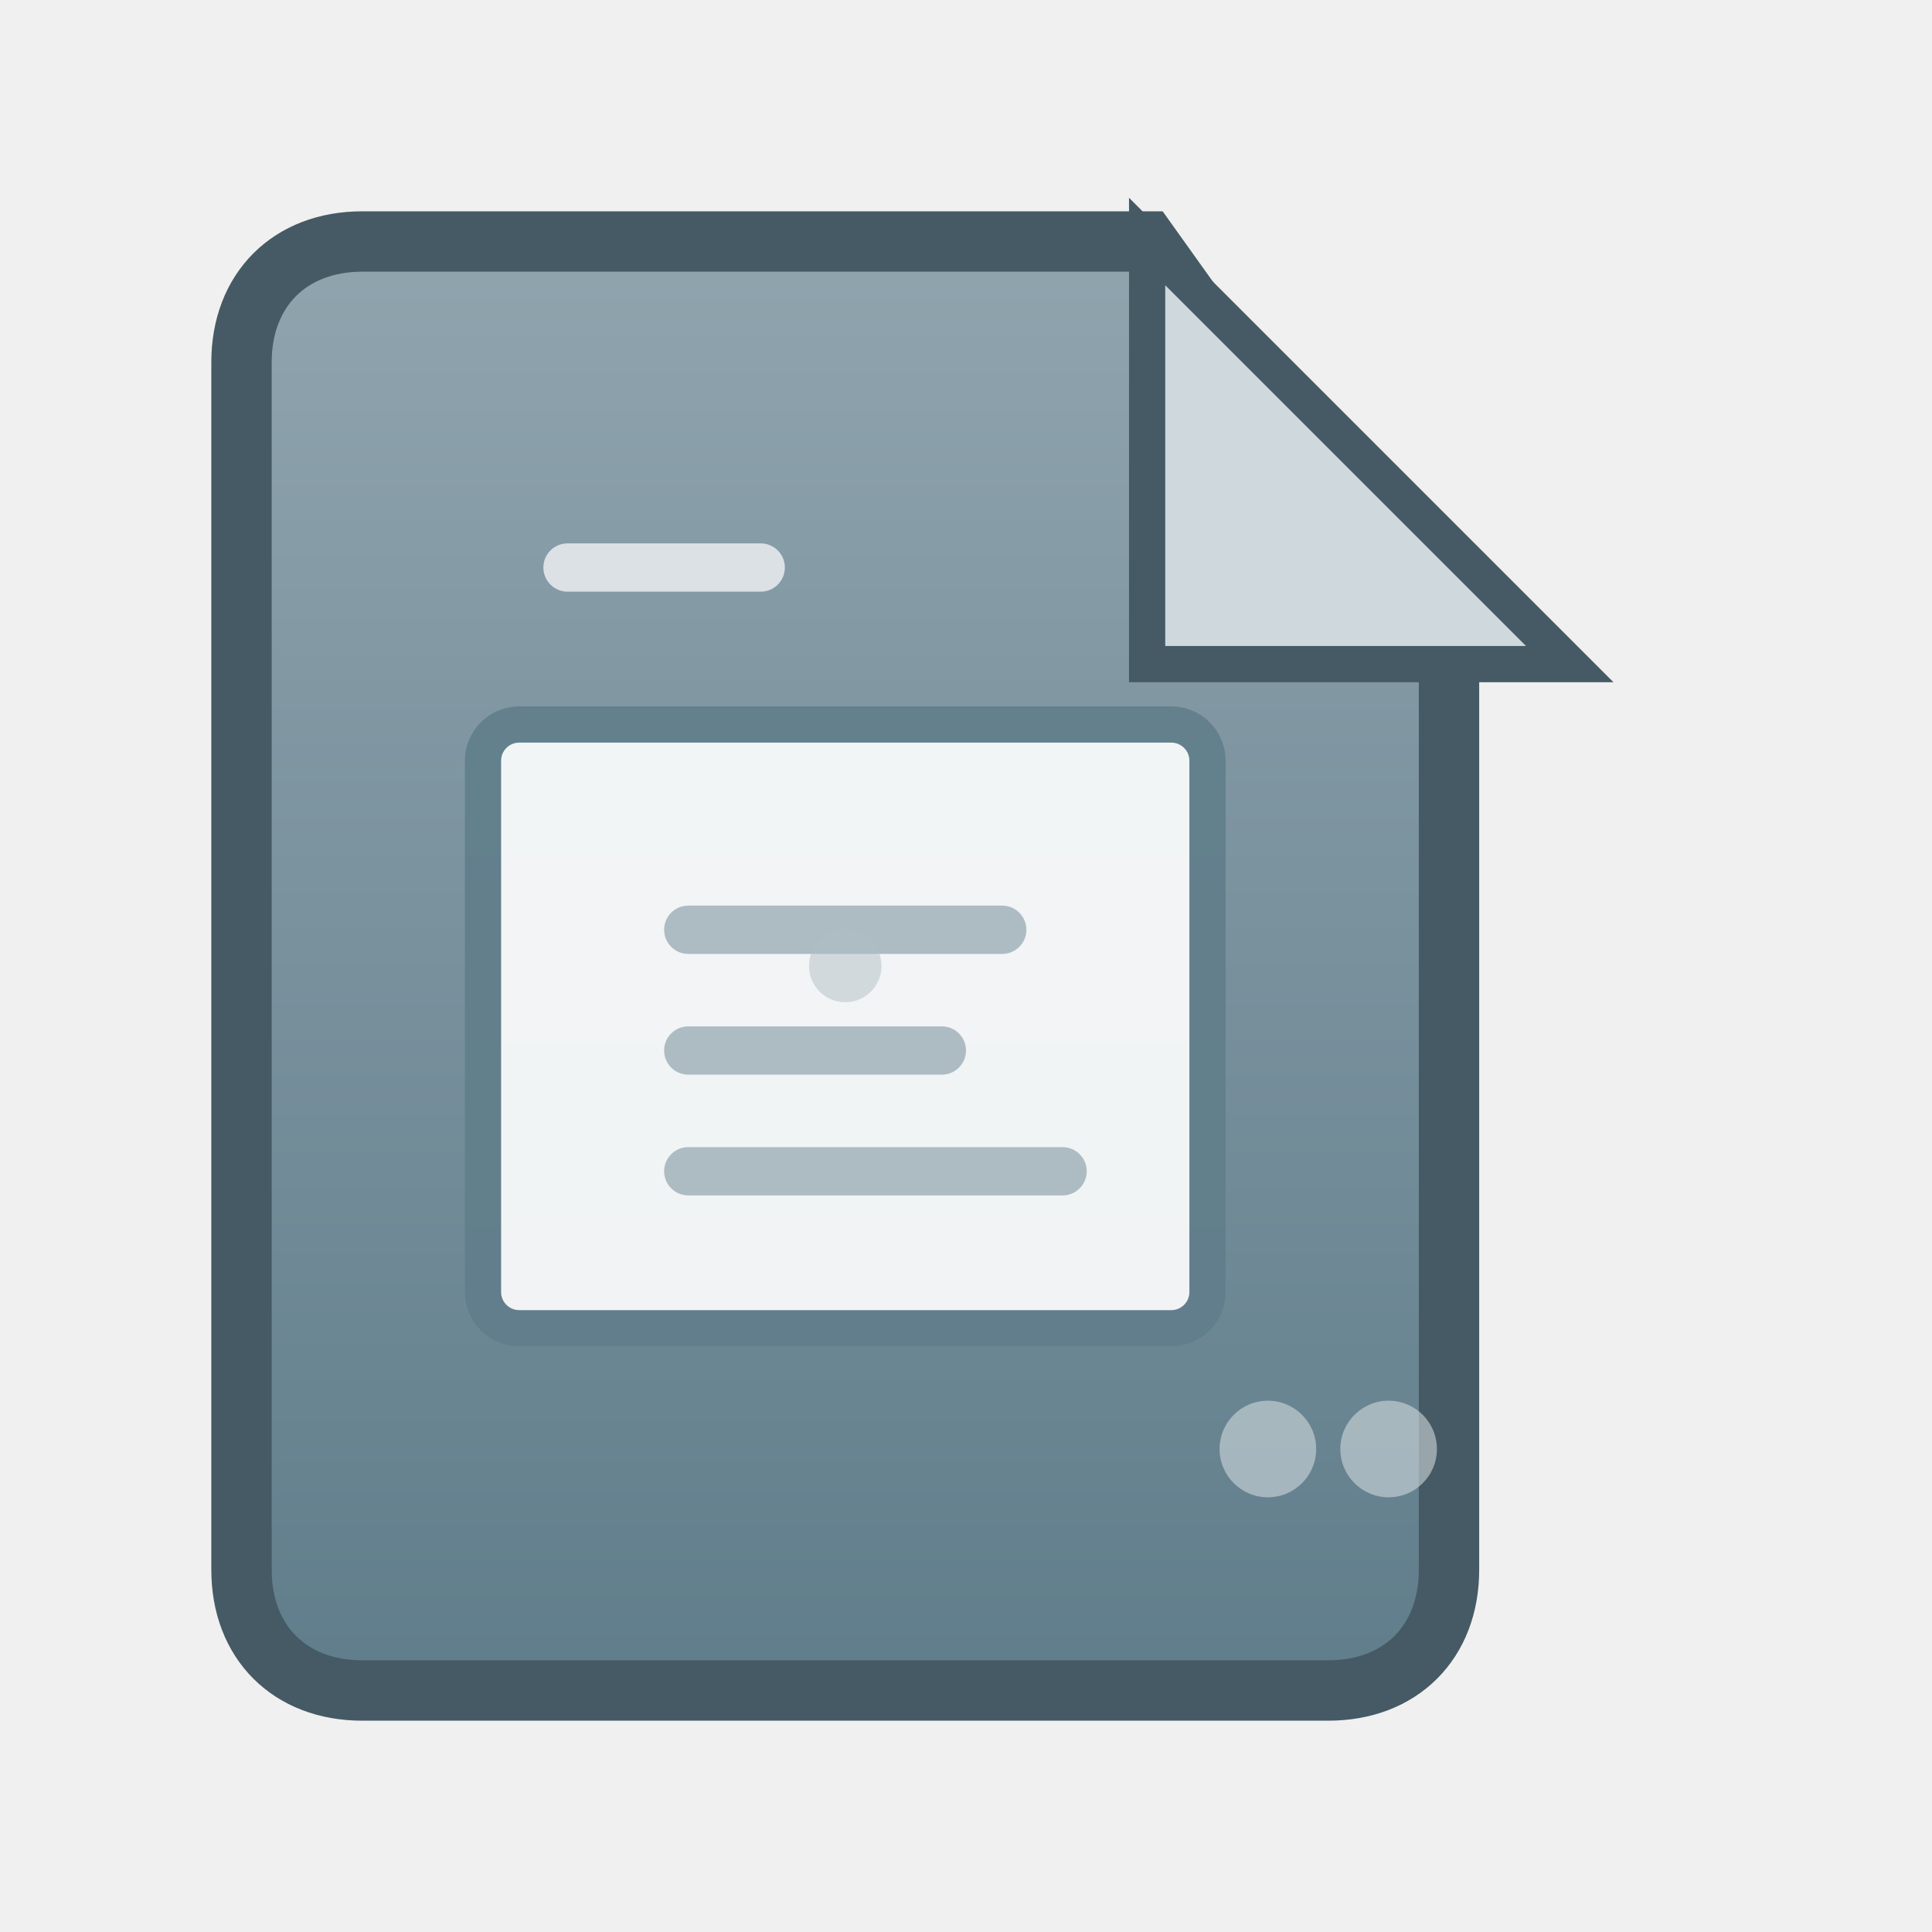
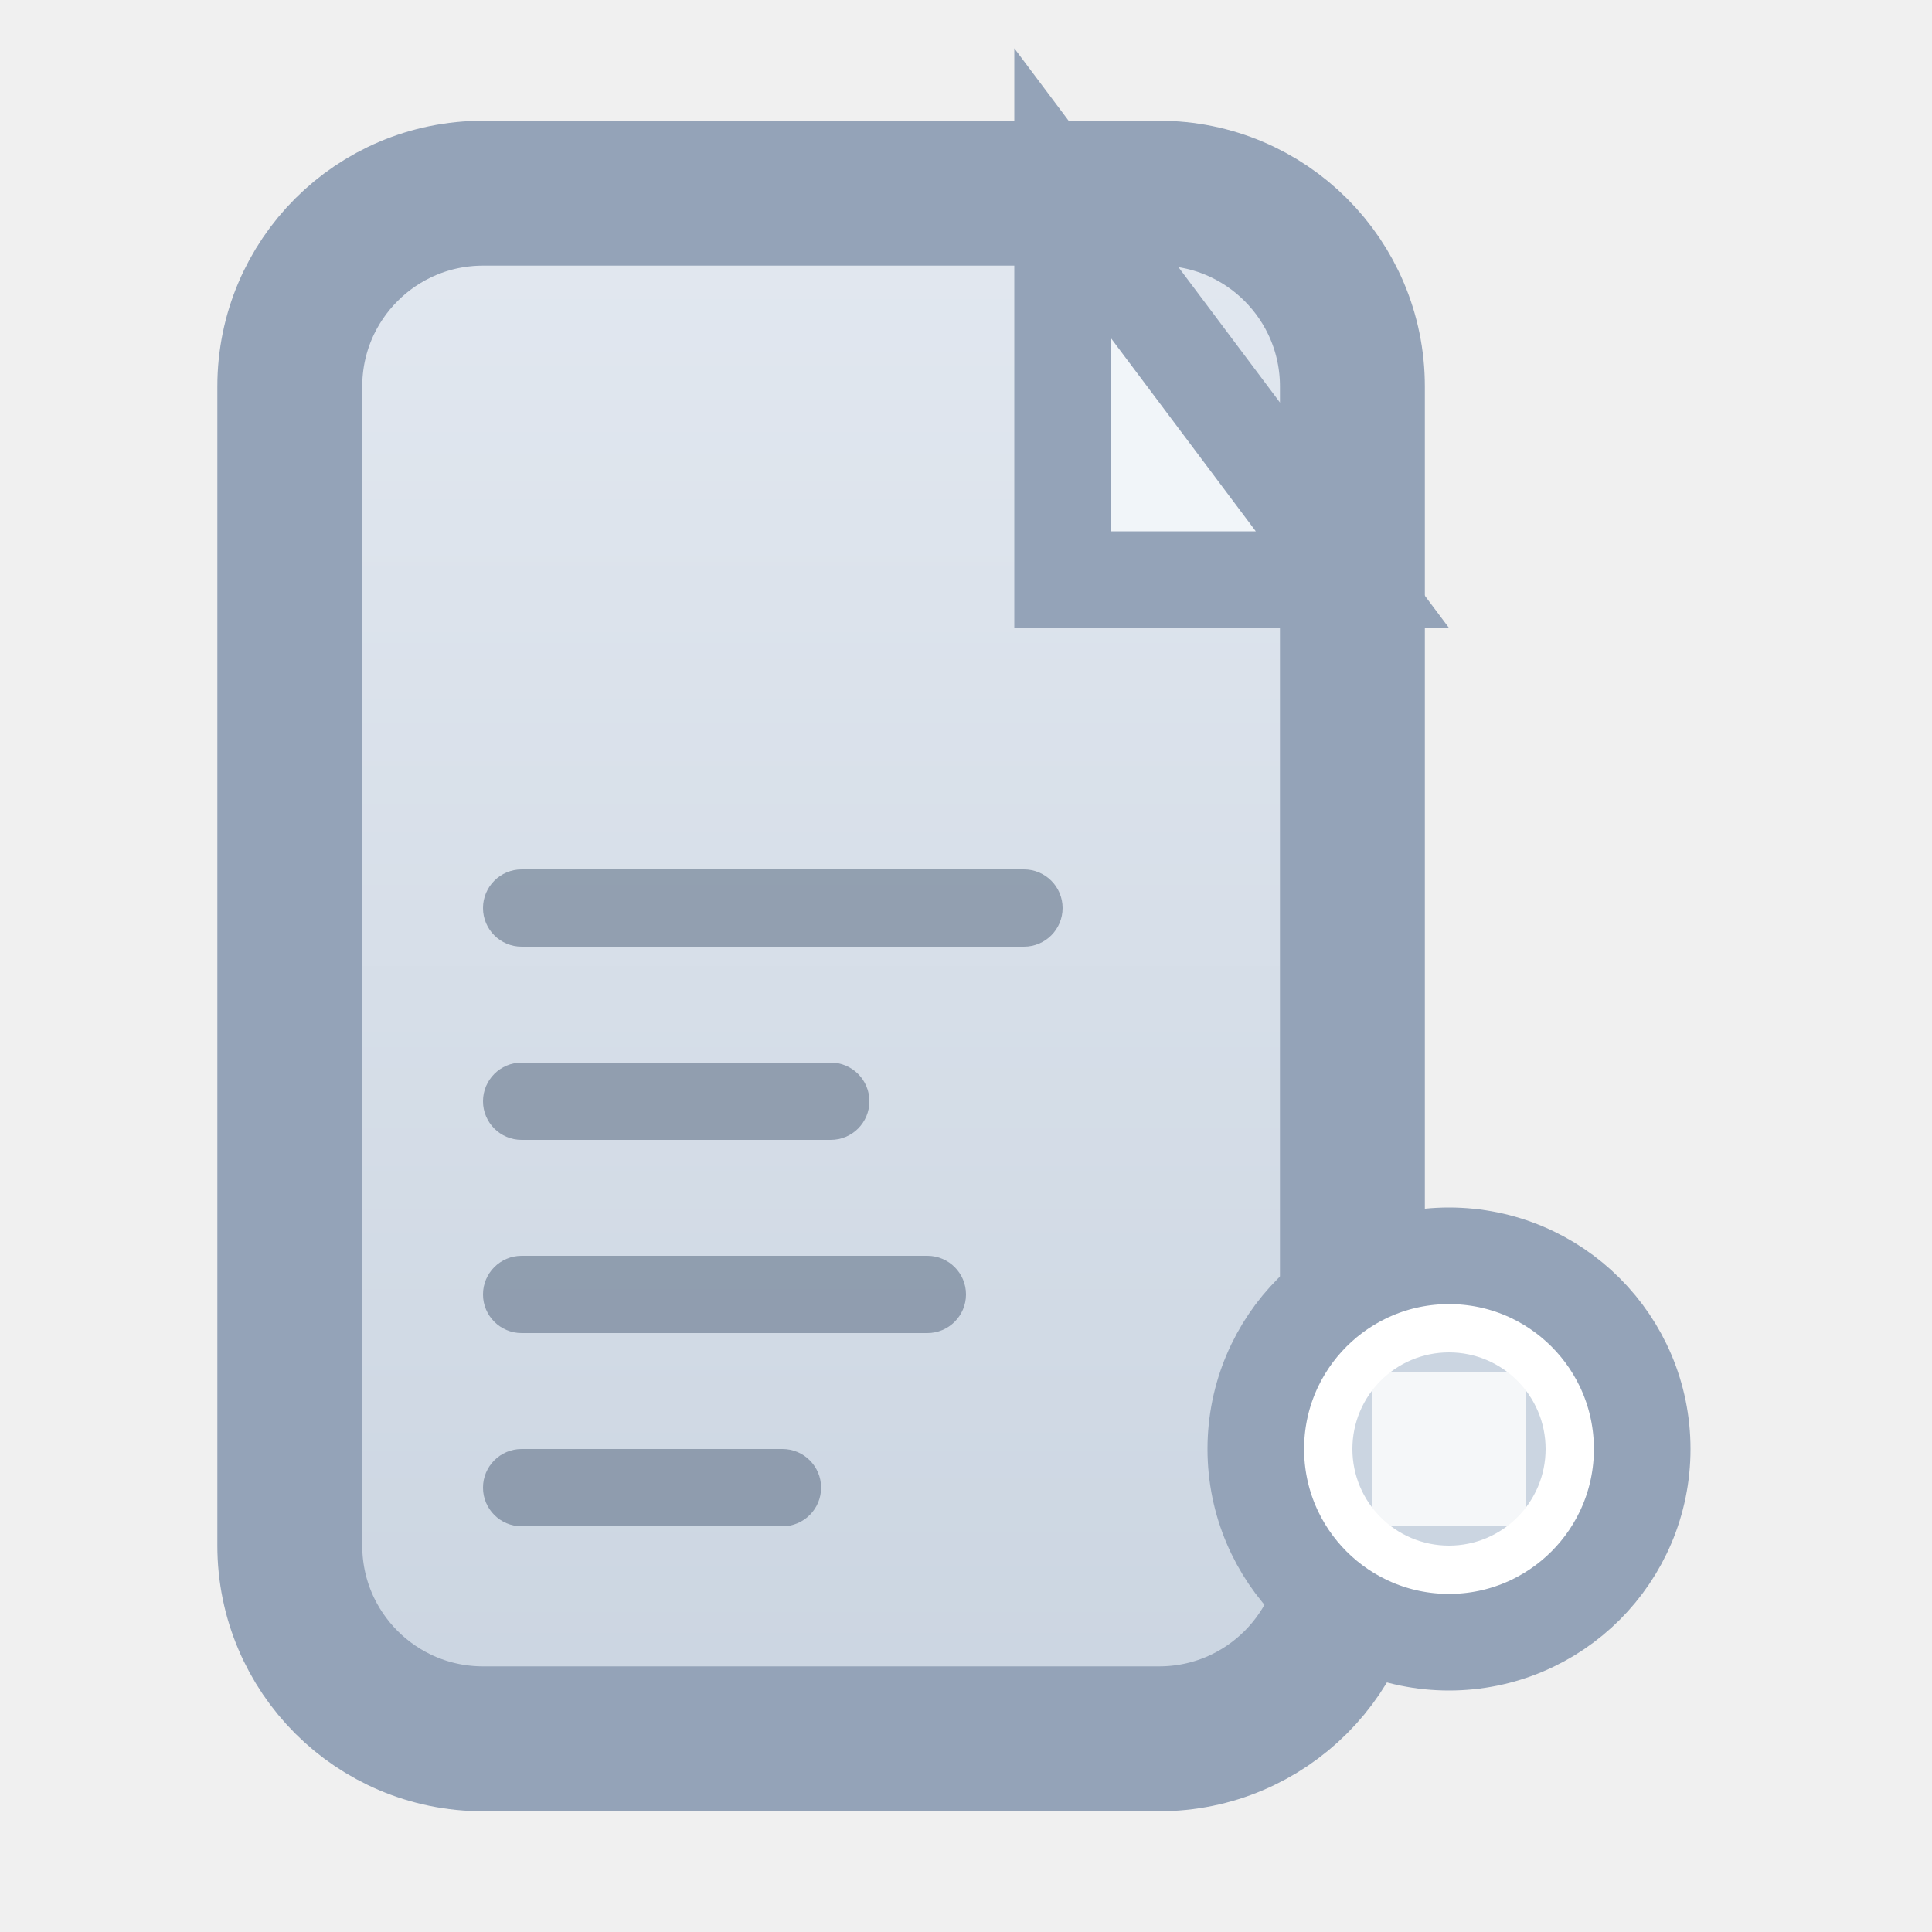
- <svg xmlns="http://www.w3.org/2000/svg" width="16" height="16" viewBox="0 0 16 16">
+ <svg xmlns="http://www.w3.org/2000/svg" width="20" height="20" viewBox="0 0 20 20">
  <defs>
    <linearGradient id="defaultFileGrad" x1="0%" y1="0%" x2="0%" y2="100%">
-       <stop offset="0%" style="stop-color:#90A4AE;stop-opacity:1" />
-       <stop offset="100%" style="stop-color:#607D8B;stop-opacity:1" />
+       <stop offset="0%" style="stop-color:#E2E8F0;stop-opacity:1" />
+       <stop offset="100%" style="stop-color:#CBD5E1;stop-opacity:1" />
    </linearGradient>
  </defs>
-   <path d="M3 2c-0.6 0-1 0.4-1 1v10c0 0.6 0.4 1 1 1h8c0.6 0 1-0.4 1-1V5.5L9.5 2H3z" fill="url(#defaultFileGrad)" stroke="#455A64" stroke-width="0.5" rx="0.5" />
-   <path d="M9.5 2v3.5H13L9.5 2z" fill="#CFD8DC" stroke="#455A64" stroke-width="0.3" />
-   <rect x="4" y="6" width="6" height="5" fill="#FFFFFF" stroke="#607D8B" stroke-width="0.3" rx="0.3" opacity="0.9" />
-   <rect x="5.5" y="7.5" width="3" height="0.4" fill="#90A4AE" opacity="0.7" rx="0.2" />
-   <rect x="5.5" y="8.5" width="2.5" height="0.4" fill="#90A4AE" opacity="0.7" rx="0.2" />
-   <rect x="5.5" y="9.5" width="3.5" height="0.4" fill="#90A4AE" opacity="0.7" rx="0.2" />
-   <rect x="4.5" y="4.5" width="2" height="0.4" fill="#FFFFFF" opacity="0.7" rx="0.2" />
-   <circle cx="7" cy="8" r="0.3" fill="#B0BEC5" opacity="0.5" />
-   <circle cx="10.5" cy="12" r="0.4" fill="#CFD8DC" opacity="0.6" />
-   <circle cx="11.5" cy="12" r="0.4" fill="#CFD8DC" opacity="0.6" />
+   <rect x="3" y="2" width="11" height="16" fill="url(#defaultFileGrad)" stroke="#94A3B8" stroke-width="1.5" rx="2" />
+   <path d="M11 2v4h3L11 2z" fill="#F1F5F9" stroke="#94A3B8" stroke-width="1" />
+   <rect x="5" y="9" width="6" height="0.8" fill="#64748B" opacity="0.6" rx="0.4" />
+   <rect x="5" y="11" width="4" height="0.8" fill="#64748B" opacity="0.6" rx="0.4" />
+   <rect x="5" y="13" width="5" height="0.8" fill="#64748B" opacity="0.6" rx="0.4" />
+   <rect x="5" y="15" width="3.5" height="0.8" fill="#64748B" opacity="0.6" rx="0.4" />
+   <circle cx="15" cy="15" r="2" fill="#FFFFFF" stroke="#94A3B8" stroke-width="1" />
+   <circle cx="15" cy="15" r="1" fill="#CBD5E1" />
+   <rect x="14.2" y="14.2" width="1.6" height="1.6" fill="#FFFFFF" opacity="0.8" rx="0.2" />
</svg>
